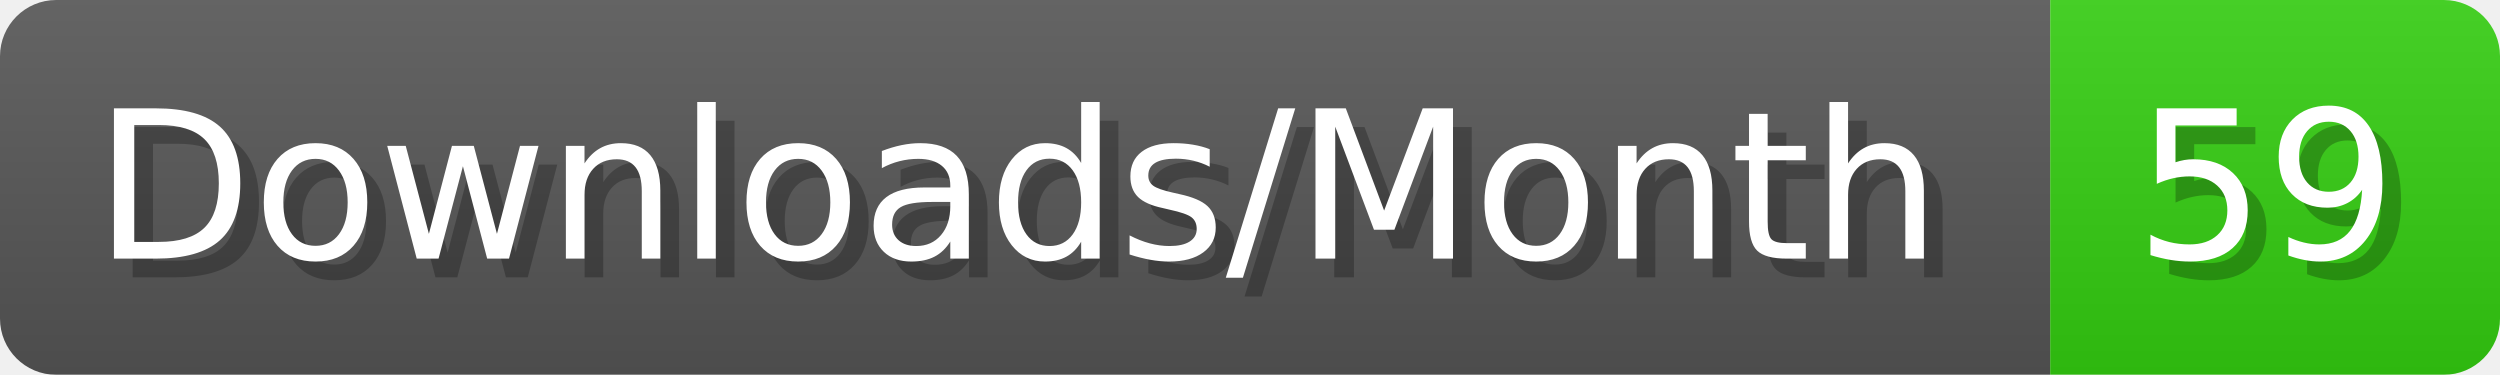
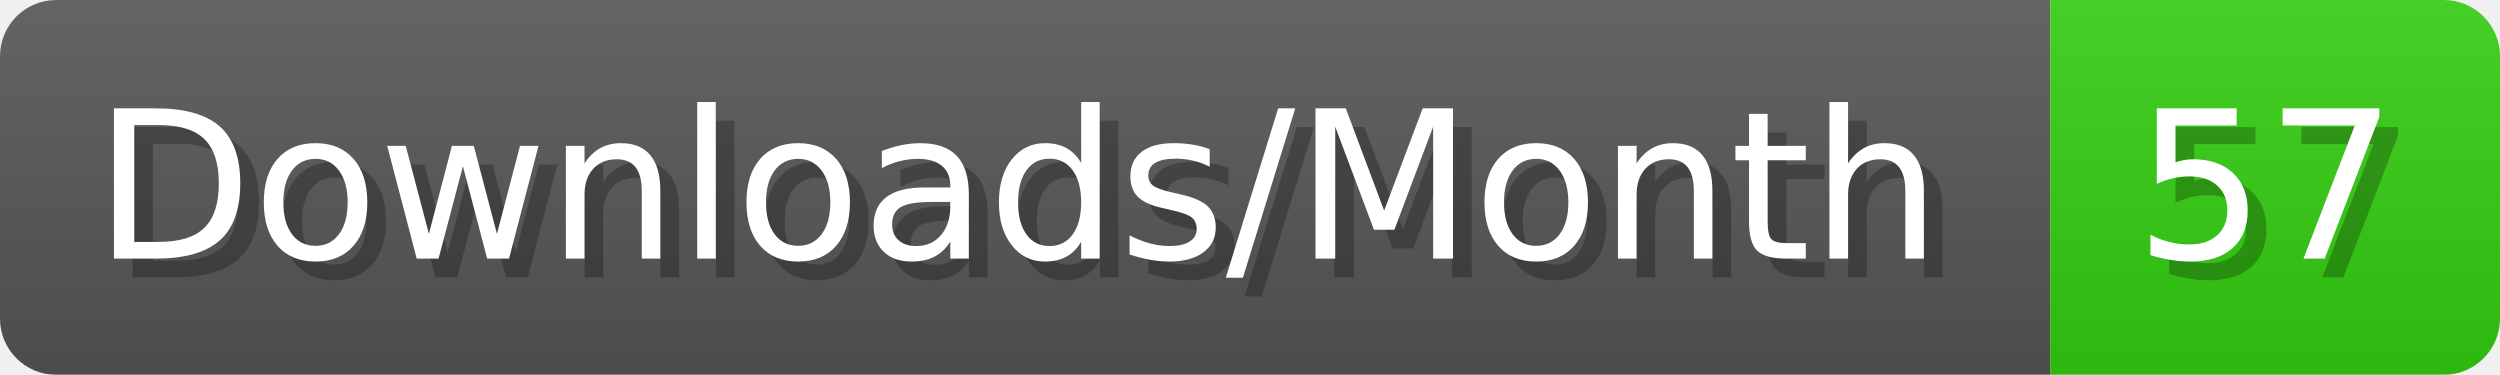
- <svg xmlns="http://www.w3.org/2000/svg" width="133.4" height="20" viewBox="0 0 1334 200" role="img" aria-label="Downloads/Month: 59">
+ <svg xmlns="http://www.w3.org/2000/svg" width="133.4" height="20" viewBox="0 0 1334 200" role="img" aria-label="Downloads/Month: 57">
  <linearGradient id="YlXUI" x2="0" y2="100%">
    <stop offset="0" stop-opacity=".1" stop-color="#EEE" />
    <stop offset="1" stop-opacity=".1" />
  </linearGradient>
  <mask id="JHhop">
    <rect width="1334" height="200" rx="30" fill="#FFF" />
  </mask>
  <g mask="url(#JHhop)">
    <rect width="1094" height="200" fill="#555" />
    <rect width="240" height="200" fill="#3C1" x="1094" />
    <rect width="1334" height="200" fill="url(#YlXUI)" />
  </g>
  <g aria-hidden="true" fill="#fff" text-anchor="start" font-family="Verdana,DejaVu Sans,sans-serif" font-size="110">
    <text x="60" y="148" textLength="994" fill="#000" opacity="0.25">Downloads/Month</text>
    <text x="50" y="138" textLength="994">Downloads/Month</text>
-     <text x="1149" y="148" textLength="140" fill="#000" opacity="0.25">59</text>
-     <text x="1139" y="138" textLength="140">59</text>
+     <text x="1149" y="148" textLength="140" fill="#000" opacity="0.25">57</text>
+     <text x="1139" y="138" textLength="140">57</text>
  </g>
</svg>
